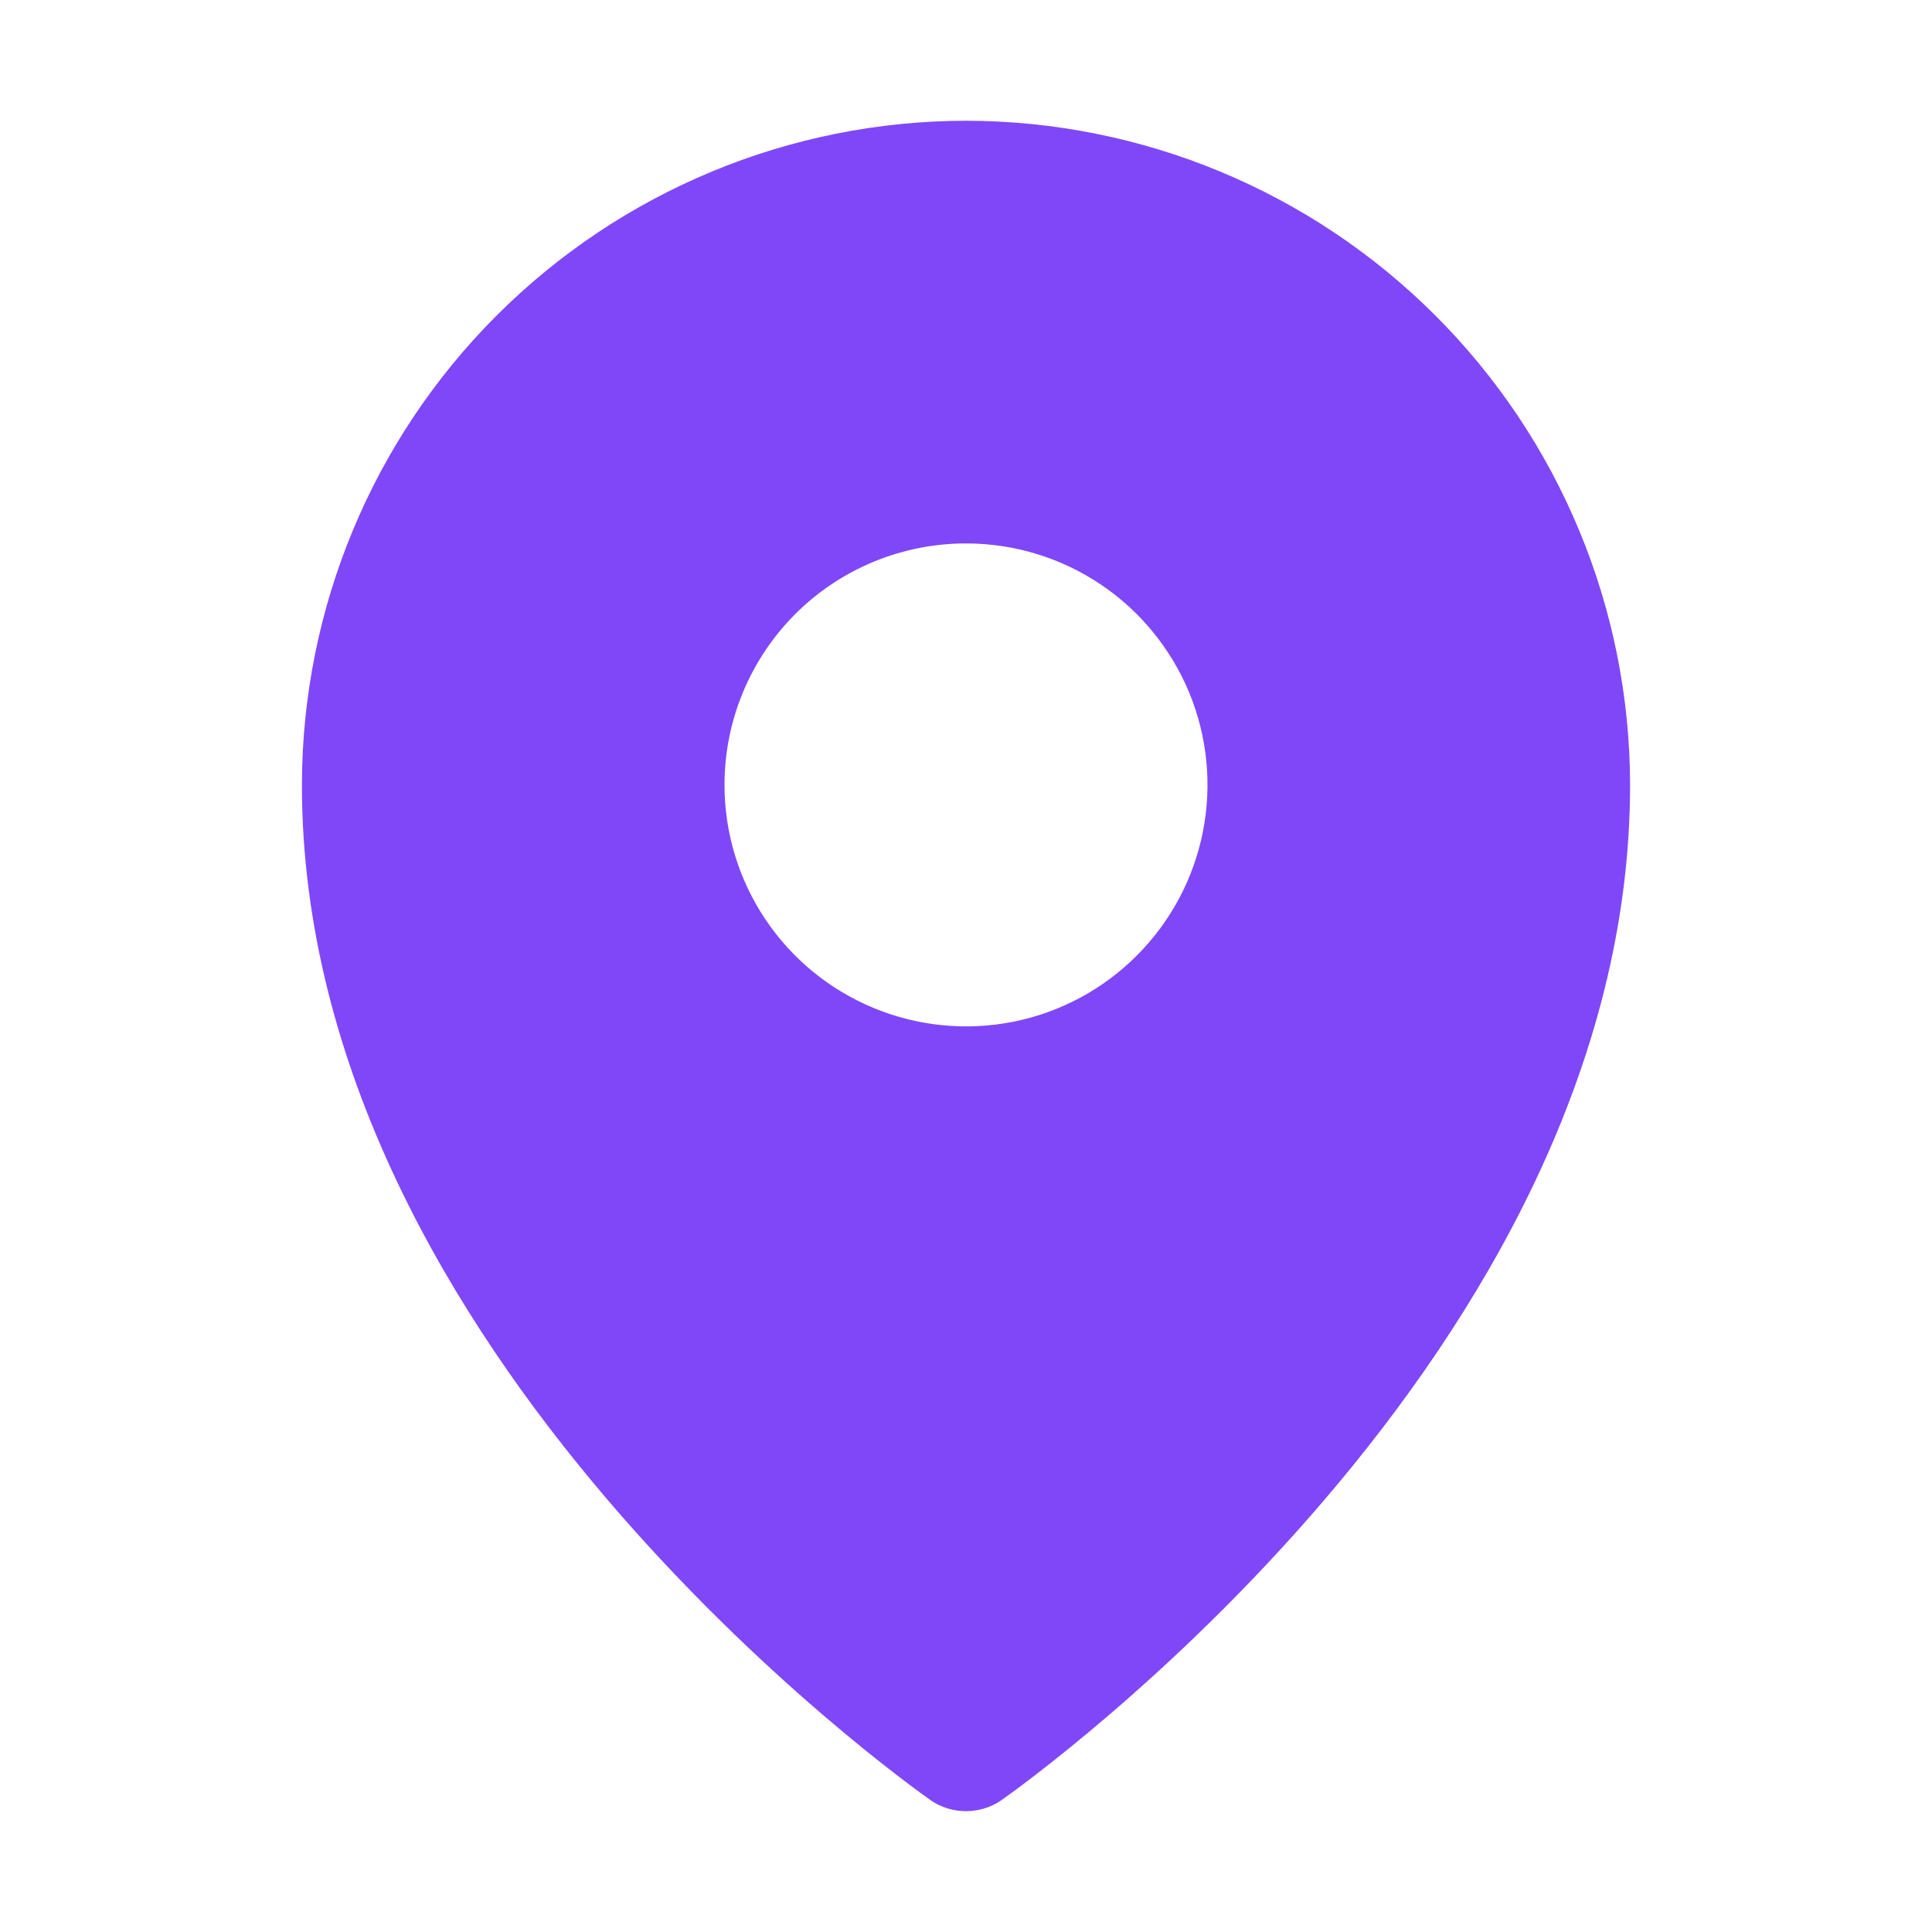
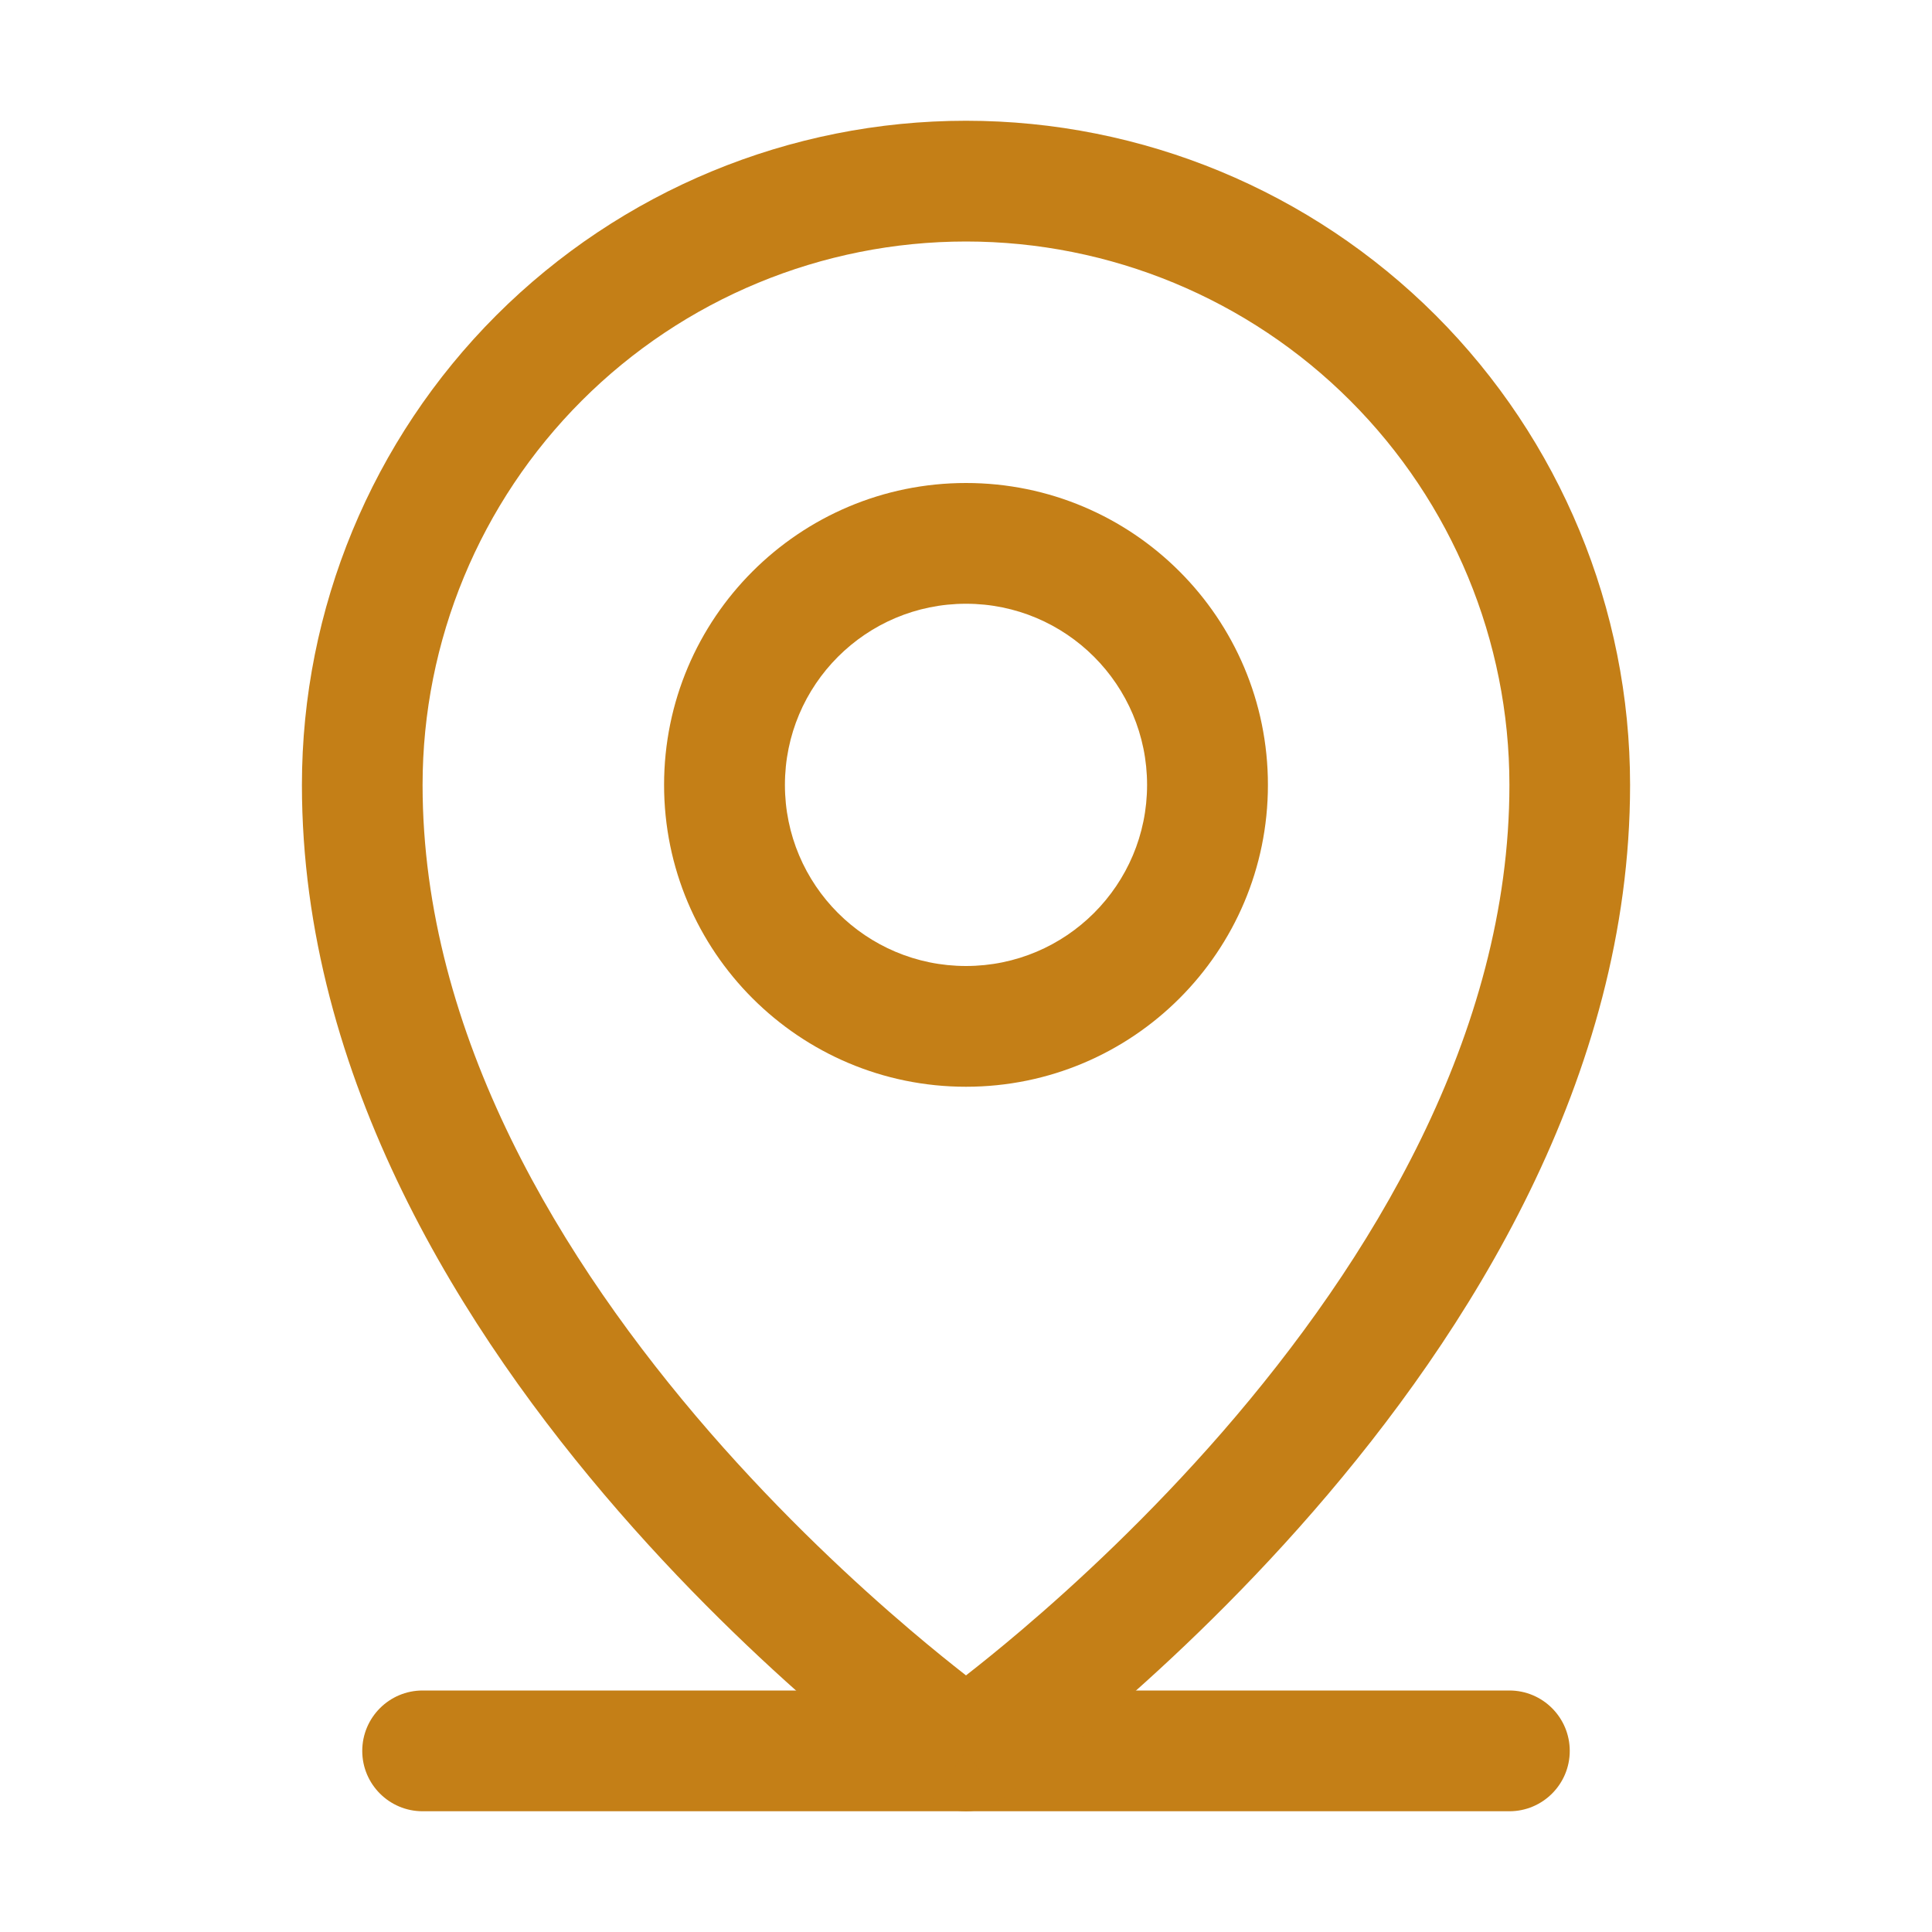
<svg xmlns="http://www.w3.org/2000/svg" width="22" height="22" viewBox="0 0 22 22" fill="none">
-   <path d="M11 1.375C8.995 1.377 7.073 2.175 5.655 3.593C4.237 5.01 3.44 6.933 3.438 8.938C3.438 15.409 10.312 20.298 10.605 20.505C10.722 20.583 10.859 20.624 11 20.624C11.141 20.624 11.278 20.583 11.395 20.505C11.688 20.298 18.562 15.409 18.562 8.938C18.56 6.933 17.763 5.01 16.345 3.593C14.927 2.175 13.005 1.377 11 1.375ZM11 6.188C11.544 6.188 12.076 6.349 12.528 6.651C12.98 6.953 13.332 7.383 13.541 7.885C13.749 8.388 13.803 8.941 13.697 9.474C13.591 10.007 13.329 10.497 12.944 10.882C12.56 11.267 12.07 11.529 11.537 11.635C11.003 11.741 10.45 11.686 9.948 11.478C9.445 11.27 9.016 10.918 8.713 10.465C8.411 10.013 8.25 9.481 8.25 8.938C8.25 8.208 8.54 7.509 9.055 6.993C9.571 6.477 10.271 6.188 11 6.188Z" fill="#8047F8" />
+   <path fill-rule="evenodd" clip-rule="evenodd" d="M4.125 19.938C4.125 19.558 4.433 19.25 4.812 19.25H17.188C17.567 19.25 17.875 19.558 17.875 19.938C17.875 20.317 17.567 20.625 17.188 20.625H4.812C4.433 20.625 4.125 20.317 4.125 19.938Z" fill="#C47F17" />
+   <path fill-rule="evenodd" clip-rule="evenodd" d="M11 6.875C9.861 6.875 8.938 7.798 8.938 8.938C8.938 10.077 9.861 11 11 11C12.139 11 13.062 10.077 13.062 8.938C13.062 7.798 12.139 6.875 11 6.875ZM7.562 8.938C7.562 7.039 9.102 5.5 11 5.5C12.899 5.5 14.438 7.039 14.438 8.938C14.438 10.836 12.899 12.375 11 12.375C9.102 12.375 7.562 10.836 7.562 8.938Z" fill="#C47F17" />
+   <path fill-rule="evenodd" clip-rule="evenodd" d="M11 2.75C9.359 2.75 7.785 3.402 6.625 4.562C5.464 5.723 4.812 7.296 4.812 8.938C4.812 11.784 6.402 14.375 8.081 16.307C8.913 17.263 9.746 18.034 10.371 18.565C10.618 18.775 10.832 18.947 11 19.078C11.168 18.947 11.382 18.775 11.629 18.565C12.254 18.034 13.087 17.263 13.919 16.307C15.598 14.375 17.188 11.784 17.188 8.938C17.188 7.296 16.536 5.723 15.375 4.562C14.215 3.402 12.641 2.75 11 2.75ZM11 19.938C10.606 20.501 10.606 20.501 10.605 20.5L10.605 20.5L10.603 20.499L10.598 20.495L10.581 20.483C10.566 20.472 10.544 20.457 10.517 20.437C10.463 20.398 10.385 20.34 10.287 20.265C10.091 20.115 9.813 19.895 9.481 19.613C8.817 19.049 7.931 18.23 7.044 17.209C5.286 15.187 3.438 12.279 3.438 8.938C3.438 6.932 4.234 5.008 5.652 3.59C7.071 2.172 8.994 1.375 11 1.375C13.006 1.375 14.929 2.172 16.348 3.59C17.766 5.008 18.562 6.932 18.562 8.938C18.562 12.279 16.714 15.187 14.956 17.209C14.069 18.23 13.183 19.049 12.52 19.613C12.187 19.895 11.909 20.115 11.713 20.265C11.615 20.34 11.537 20.398 11.483 20.437C11.456 20.457 11.434 20.472 11.419 20.483L11.402 20.495L11.397 20.499L11.395 20.5L11.395 20.5C11.394 20.501 11.394 20.501 11 19.938ZM11 19.938L11.394 20.501C11.158 20.666 10.842 20.666 10.606 20.501L11 19.938Z" fill="#C47F17" />
</svg>
